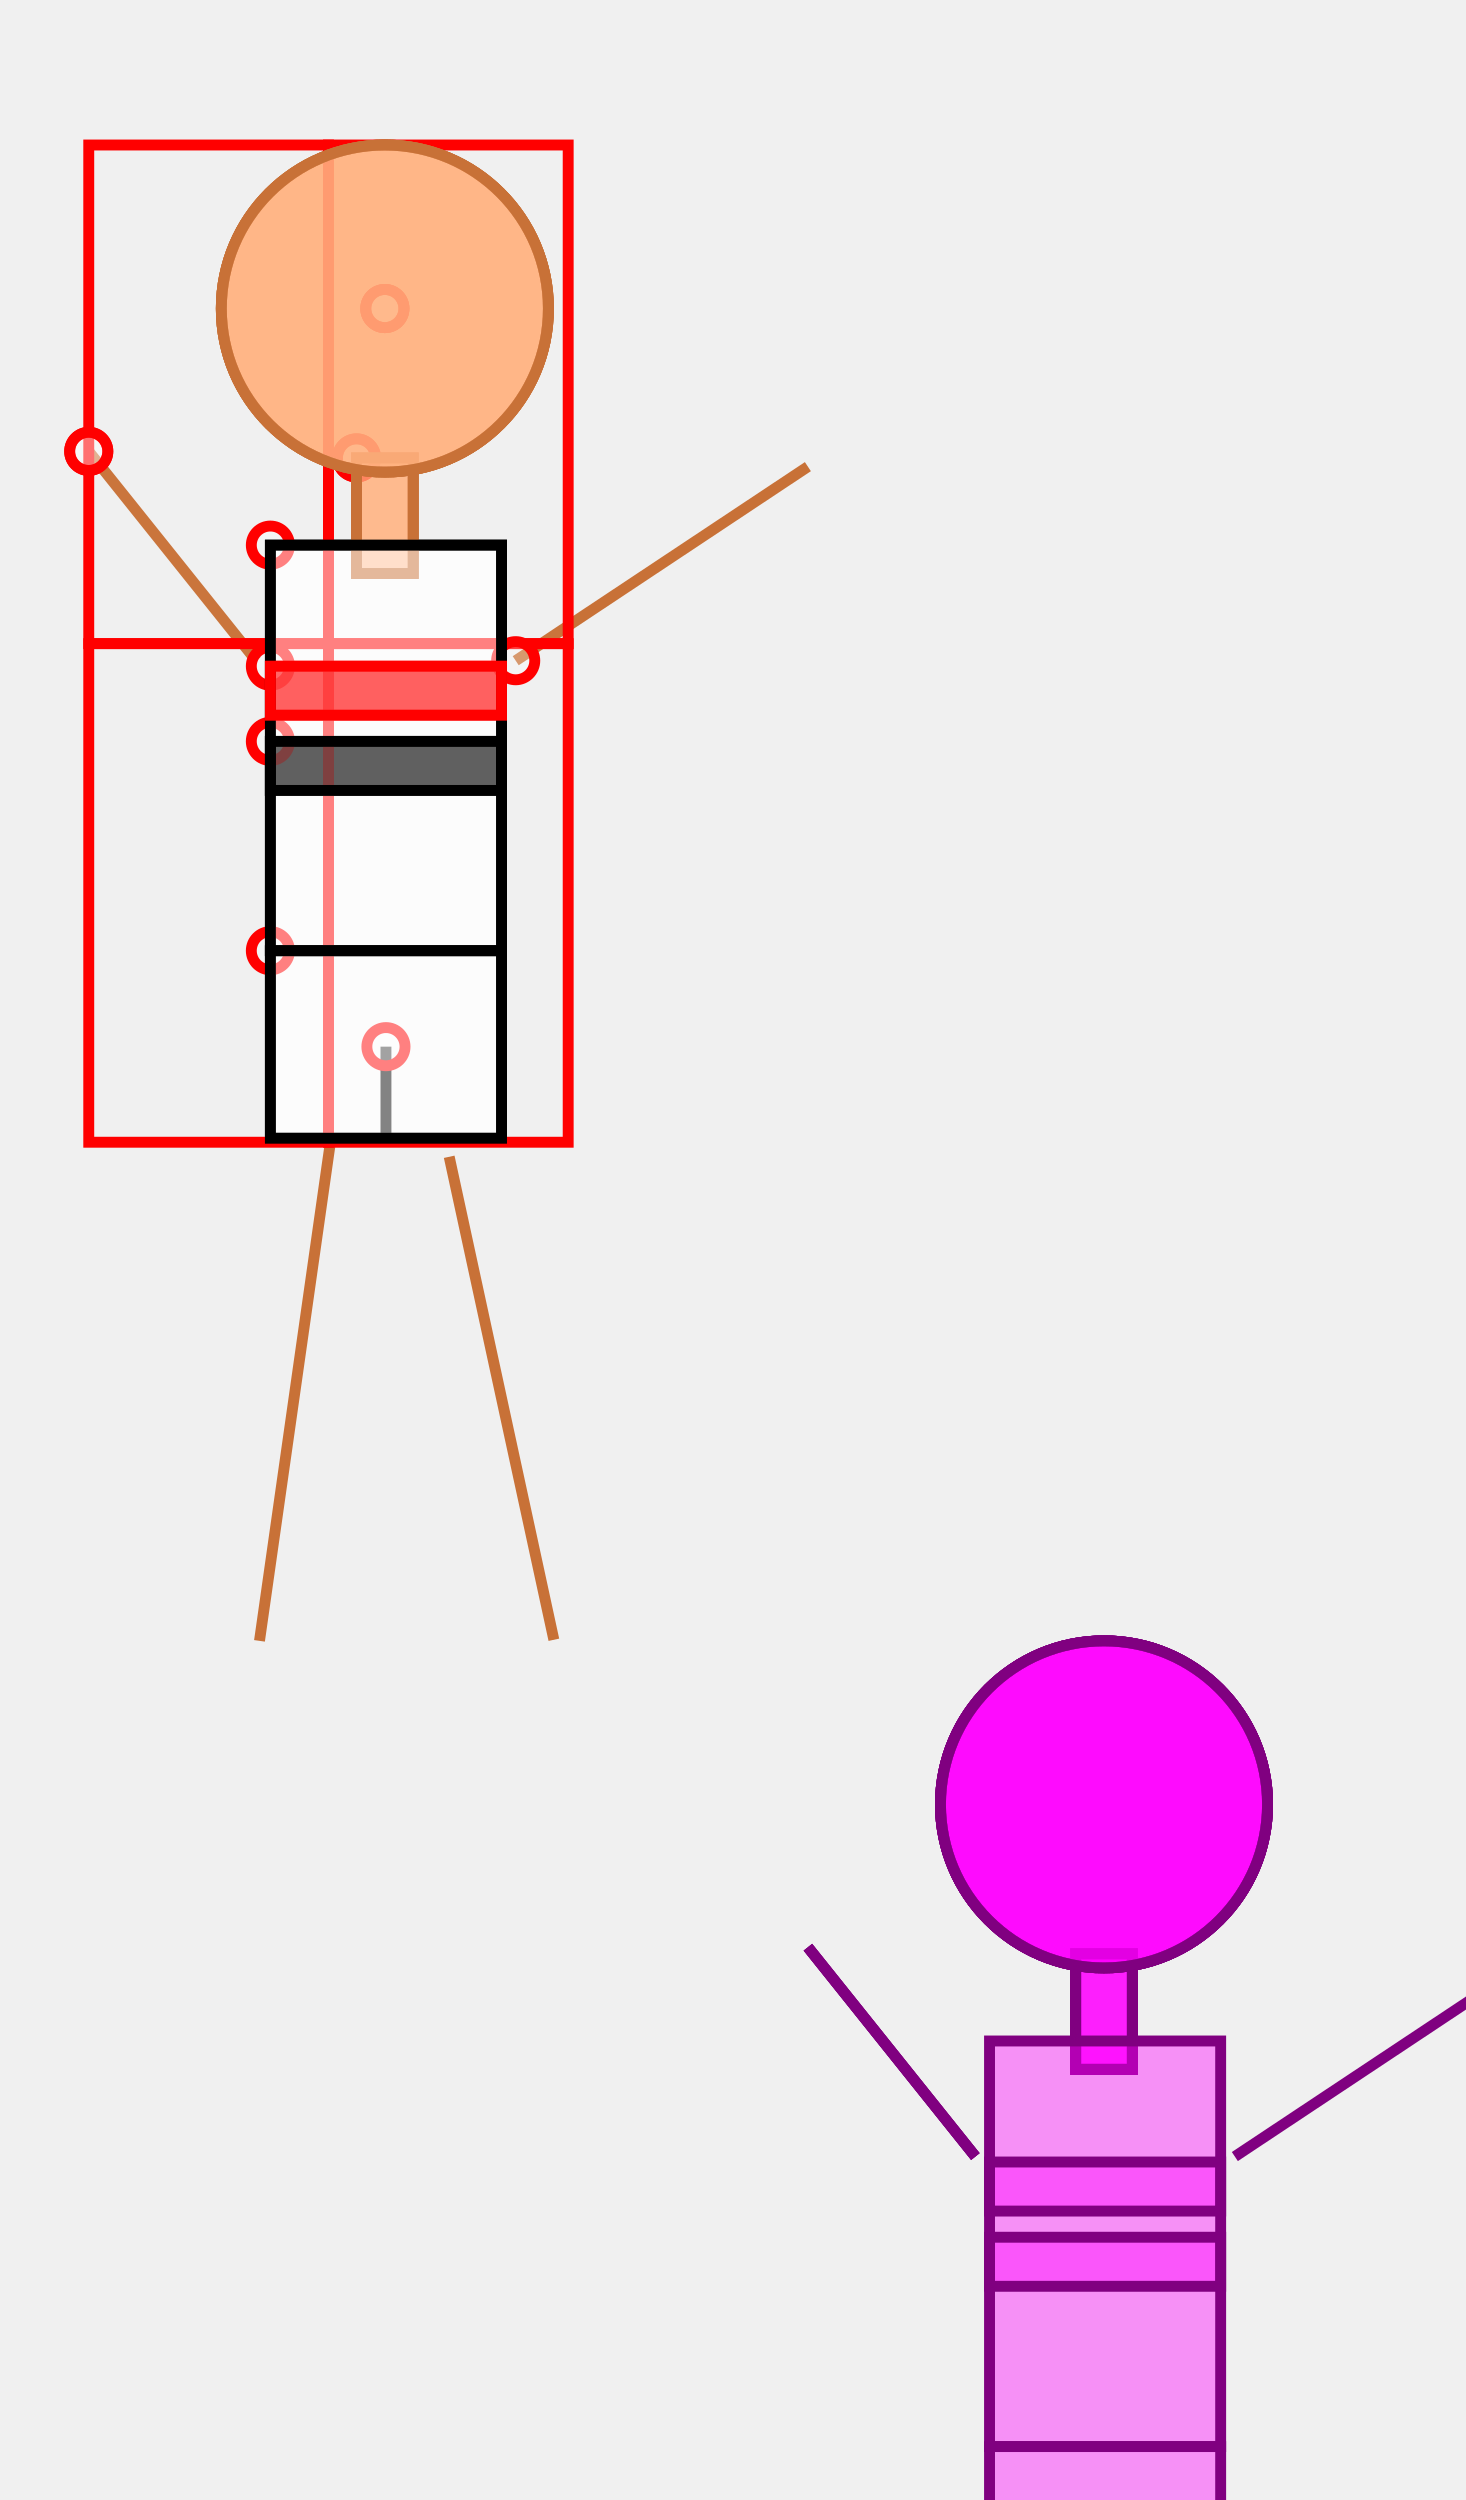
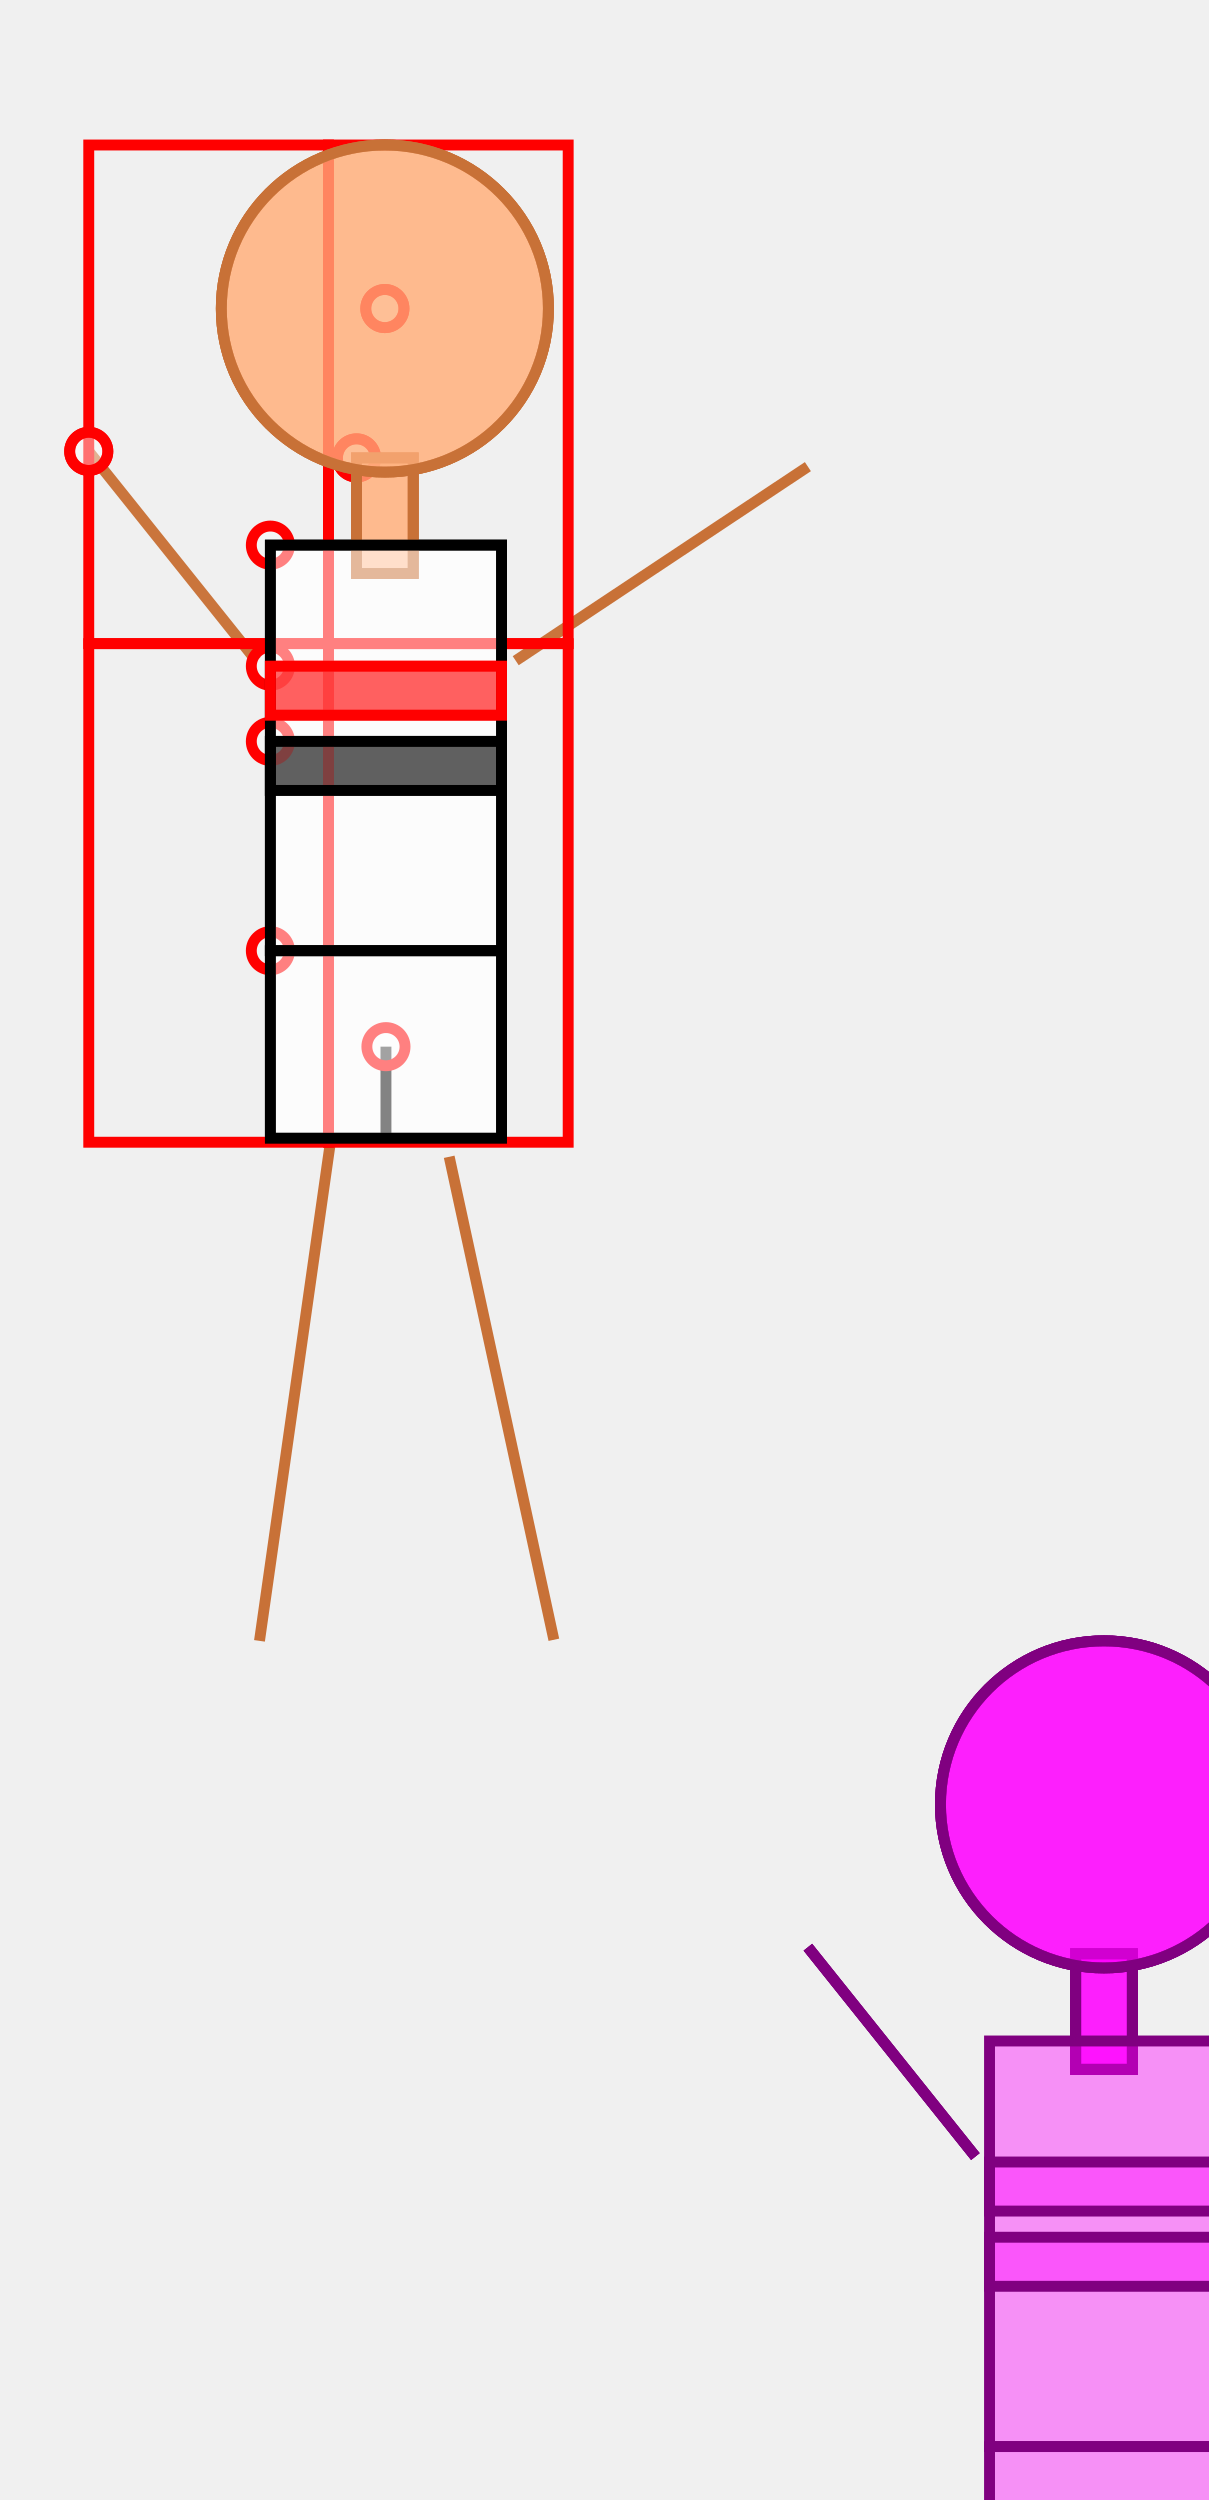
<svg xmlns="http://www.w3.org/2000/svg">
  <rect id="5" x="32.7" y="42" width="5.2" height="10.6" stroke="#c87137" fill="#ffb380" fill-opacity="50%" />
  <rect id="7" x="24.8" y="50" width="21.2" height="37.2" stroke="black" fill="white" fill-opacity="50%" />
  <rect id="8" x="24.8" y="87.2" width="21.2" height="17.2" stroke="black" fill="white" fill-opacity="50%" />
  <rect id="10" x="24.8" y="61.1" width="21.2" height="4.5" stroke="red" fill="red" fill-opacity="50%" />
  <rect id="11" x="24.8" y="68" width="21.2" height="4.5" stroke="black" fill="black" fill-opacity="50%" />
  <circle id="6" cx="35.3" cy="28.3" r="15" stroke="#c87137" fill="#ffb380" fill-opacity="50%" />
  <line id="1" x1="8.14" y1="41.4" x2="23.5" y2="60.6" stroke="#c87137" />
  <line id="2" x1="47.3" y1="60.6" x2="74.1" y2="42.8" stroke="#c87137" />
  <line id="3" x1="30.3" y1="104.8" x2="23.8" y2="150.5" stroke="#c87137" />
  <line id="4" x1="41.2" y1="106.1" x2="50.8" y2="150.4" stroke="#c87137" />
  <line id="9" x1="35.4" y1="96" x2="35.4" y2="104" stroke="black" />
  <rect x="8.14" y="13.3" width="21.987" height="45.733" stroke="red" fill="white" fill-opacity="3%" />
  <rect x="30.127" y="13.3" width="21.987" height="45.733" stroke="red" fill="white" fill-opacity="3%" />
  <circle cx="32.7" cy="42" r="1.75" stroke="red" fill="white" fill-opacity="25%" />
  <circle cx="35.3" cy="28.3" r="1.75" stroke="red" fill="white" fill-opacity="25%" />
  <rect id="111" x="98.66" y="179.2" width="5.2" height="10.6" stroke="#800080" fill="#FF00FF" fill-opacity="40%" />
  <circle id="112" cx="101.26" cy="165.5" r="15" stroke="#800080" fill="#FF00FF" fill-opacity="40%" />
  <rect x="8.14" y="59.033" width="21.987" height="45.733" stroke="red" fill="white" fill-opacity="3%" />
-   <circle cx="35.3" cy="28.3" r="1.75" stroke="red" fill="white" fill-opacity="25%" />
  <circle cx="8.14" cy="41.4" r="1.75" stroke="red" fill="white" fill-opacity="25%" />
  <rect id="111" x="98.66" y="179.2" width="5.2" height="10.6" stroke="#800080" fill="#FF00FF" fill-opacity="40%" />
  <circle id="112" cx="101.26" cy="165.5" r="15" stroke="#800080" fill="#FF00FF" fill-opacity="40%" />
-   <circle id="113" cx="101.26" cy="165.5" r="15" stroke="#800080" fill="#FF00FF" fill-opacity="40%" />
-   <line id="114" x1="74.1" y1="178.6" x2="89.46" y2="197.8" stroke="#800080" fill-opacity="50%" />
+   <line id="113" x1="74.1" y1="178.6" x2="89.46" y2="197.8" stroke="#800080" fill-opacity="50%" />
  <rect x="30.127" y="59.033" width="21.987" height="45.733" stroke="red" fill="white" fill-opacity="3%" />
  <circle cx="32.7" cy="42" r="1.75" stroke="red" fill="white" fill-opacity="25%" />
  <circle cx="24.8" cy="50" r="1.75" stroke="red" fill="white" fill-opacity="25%" />
  <circle cx="24.8" cy="87.2" r="1.75" stroke="red" fill="white" fill-opacity="25%" />
  <circle cx="24.8" cy="61.1" r="1.75" stroke="red" fill="white" fill-opacity="25%" />
  <circle cx="24.8" cy="68" r="1.75" stroke="red" fill="white" fill-opacity="25%" />
  <circle cx="35.3" cy="28.3" r="1.75" stroke="red" fill="white" fill-opacity="25%" />
  <circle cx="8.14" cy="41.4" r="1.75" stroke="red" fill="white" fill-opacity="25%" />
-   <circle cx="47.3" cy="60.6" r="1.75" stroke="red" fill="white" fill-opacity="25%" />
  <circle cx="35.4" cy="96" r="1.75" stroke="red" fill="white" fill-opacity="25%" />
  <rect id="111" x="98.66" y="179.2" width="5.2" height="10.6" stroke="#800080" fill="#FF00FF" fill-opacity="40%" />
  <rect id="112" x="98.66" y="179.2" width="5.2" height="10.6" stroke="#800080" fill="#FF00FF" fill-opacity="40%" />
  <rect id="113" x="90.76" y="187.2" width="21.2" height="37.2" stroke="#800080" fill="#FF00FF" fill-opacity="40%" />
  <rect id="114" x="90.76" y="224.4" width="21.2" height="17.2" stroke="#800080" fill="#FF00FF" fill-opacity="40%" />
  <rect id="115" x="90.76" y="198.3" width="21.2" height="4.5" stroke="#800080" fill="#FF00FF" fill-opacity="40%" />
  <rect id="116" x="90.76" y="205.2" width="21.2" height="4.5" stroke="#800080" fill="#FF00FF" fill-opacity="40%" />
  <circle id="117" cx="101.26" cy="165.5" r="15" stroke="#800080" fill="#FF00FF" fill-opacity="40%" />
  <circle id="118" cx="101.26" cy="165.5" r="15" stroke="#800080" fill="#FF00FF" fill-opacity="40%" />
-   <circle id="119" cx="101.26" cy="165.5" r="15" stroke="#800080" fill="#FF00FF" fill-opacity="40%" />
+   <line id="119" x1="74.1" y1="178.6" x2="89.46" y2="197.8" stroke="#800080" fill-opacity="50%" />
  <line id="120" x1="74.1" y1="178.6" x2="89.46" y2="197.8" stroke="#800080" fill-opacity="50%" />
-   <line id="121" x1="74.1" y1="178.6" x2="89.46" y2="197.8" stroke="#800080" fill-opacity="50%" />
-   <line id="122" x1="113.26" y1="197.8" x2="140.06" y2="180" stroke="#800080" fill-opacity="50%" />
-   <line id="123" x1="101.36" y1="233.2" x2="101.36" y2="241.2" stroke="#800080" fill-opacity="50%" />
+   <line id="121" x1="101.36" y1="233.2" x2="101.36" y2="241.2" stroke="#800080" fill-opacity="50%" />
  <rect id="5" x="32.7" y="42" width="5.2" height="10.6" stroke="#c87137" fill="#ffb380" fill-opacity="50%" />
  <rect id="5" x="32.7" y="42" width="5.2" height="10.6" stroke="#c87137" fill="#ffb380" fill-opacity="50%" />
  <rect id="7" x="24.8" y="50" width="21.2" height="37.2" stroke="black" fill="white" fill-opacity="50%" />
  <rect id="8" x="24.8" y="87.2" width="21.2" height="17.2" stroke="black" fill="white" fill-opacity="50%" />
  <rect id="10" x="24.8" y="61.1" width="21.2" height="4.5" stroke="red" fill="red" fill-opacity="50%" />
  <rect id="11" x="24.8" y="68" width="21.2" height="4.5" stroke="black" fill="black" fill-opacity="50%" />
  <circle id="6" cx="35.3" cy="28.3" r="15" stroke="#c87137" fill="#ffb380" fill-opacity="50%" />
  <circle id="6" cx="35.3" cy="28.3" r="15" stroke="#c87137" fill="#ffb380" fill-opacity="50%" />
-   <circle id="6" cx="35.3" cy="28.3" r="15" stroke="#c87137" fill="#ffb380" fill-opacity="50%" />
</svg>
